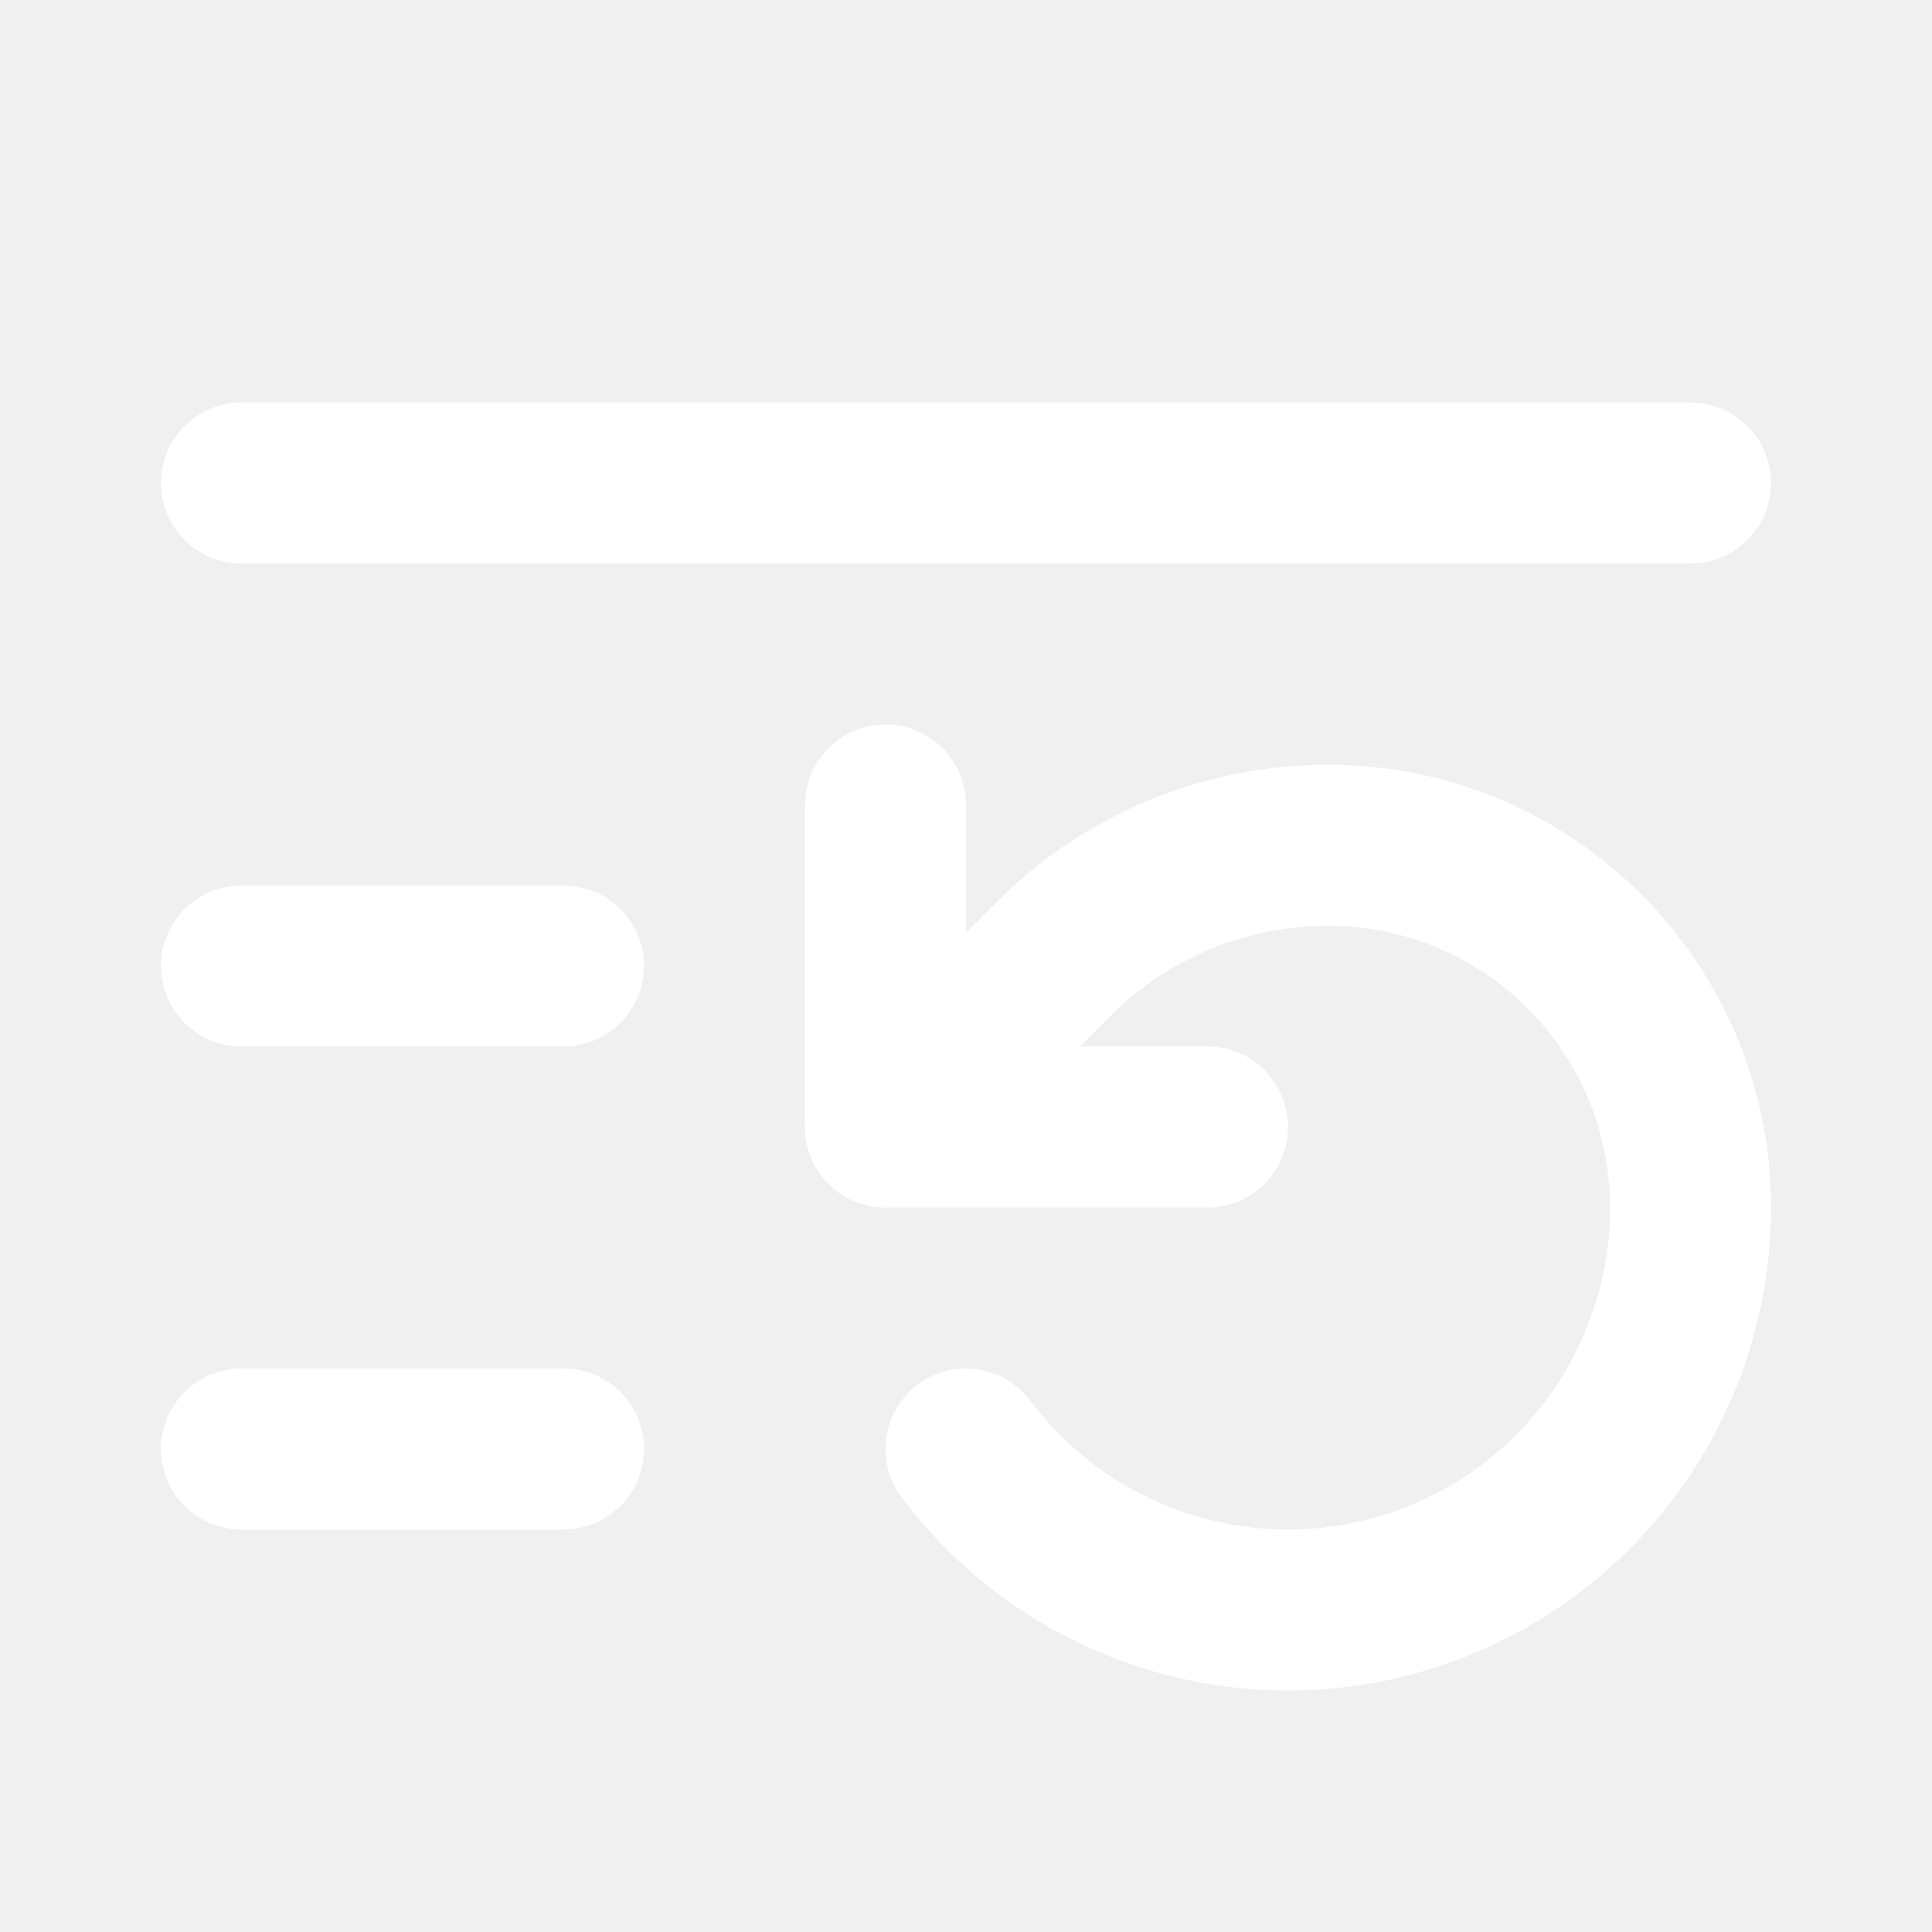
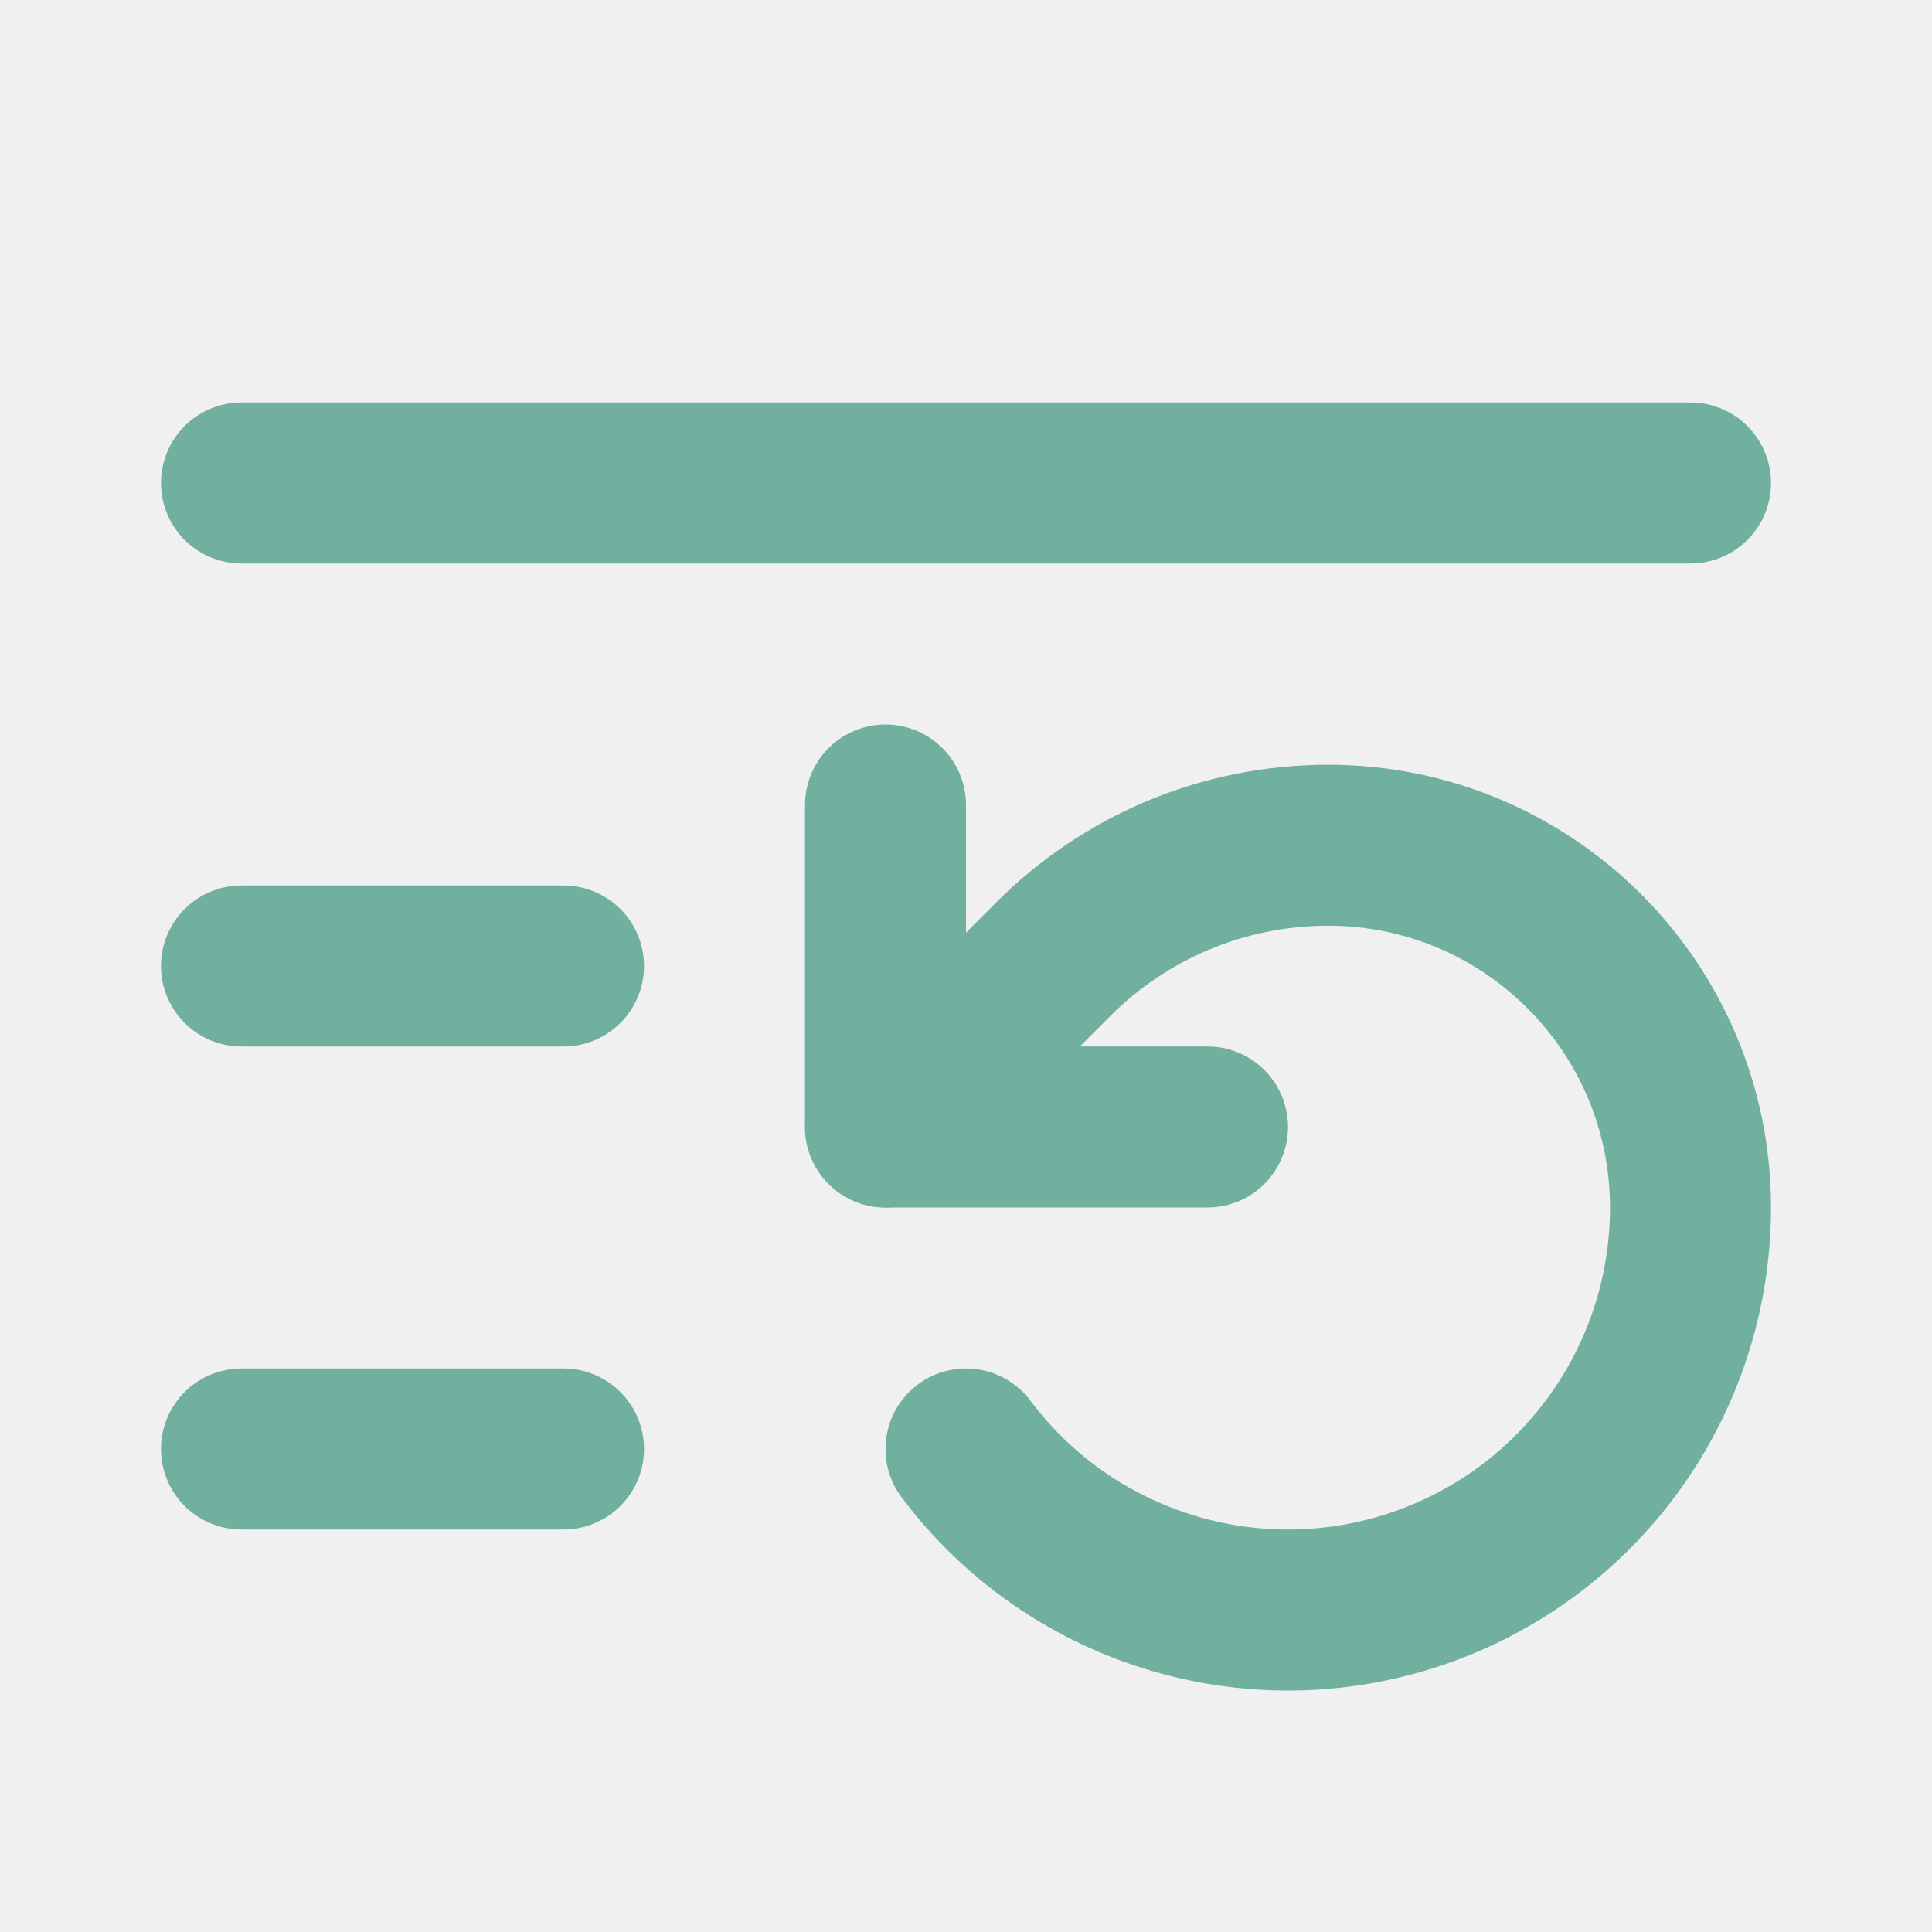
- <svg xmlns="http://www.w3.org/2000/svg" width="24" height="24" viewBox="0 0 24 24" fill="none" stroke="#ffffff" stroke-width="2" stroke-linecap="round" stroke-linejoin="round" class="lucide lucide-list-restart">
+ <svg xmlns="http://www.w3.org/2000/svg" width="24" height="24" viewBox="0 0 24 24" fill="none" stroke="#71b09f" stroke-width="2" stroke-linecap="round" stroke-linejoin="round" class="lucide lucide-list-restart">
  <path d="M21 6H3" />
  <path d="M7 12H3" />
  <path d="M7 18H3" />
  <path d="M12 18a5 5 0 0 0 9-3 4.5 4.5 0 0 0-4.5-4.5c-1.33 0-2.54.54-3.41 1.41L11 14" />
  <path d="M11 10v4h4" />
</svg>
